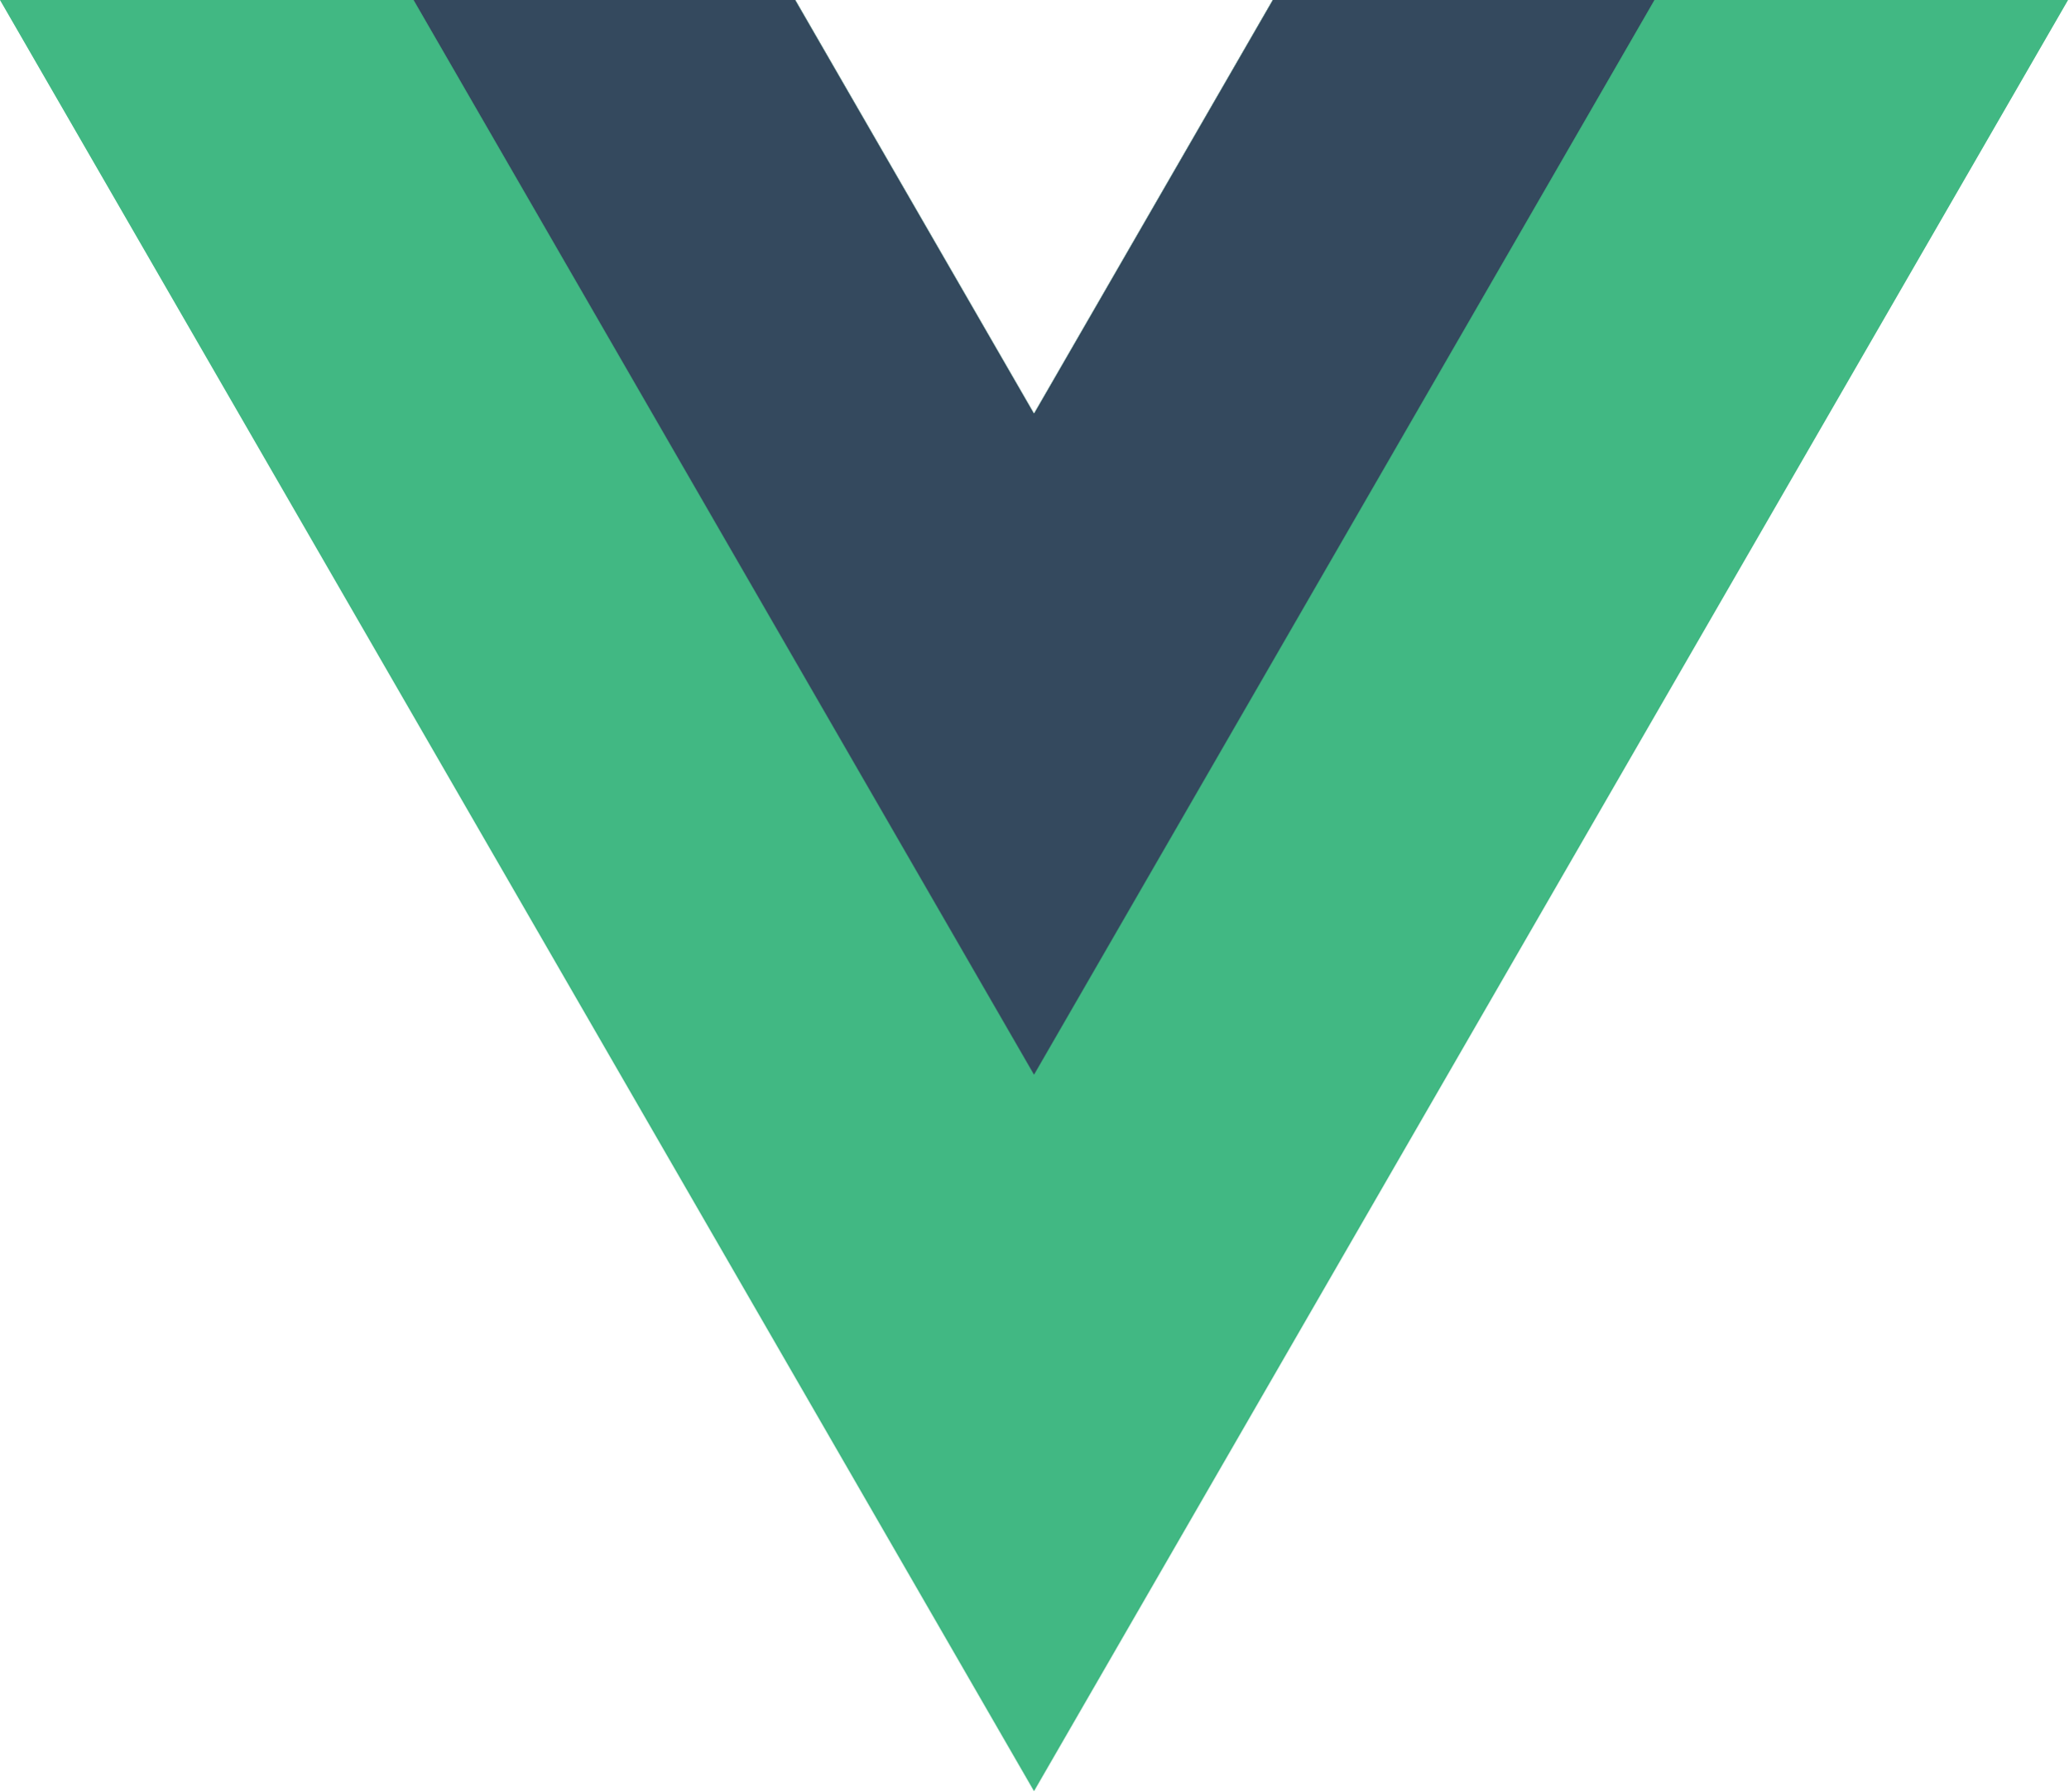
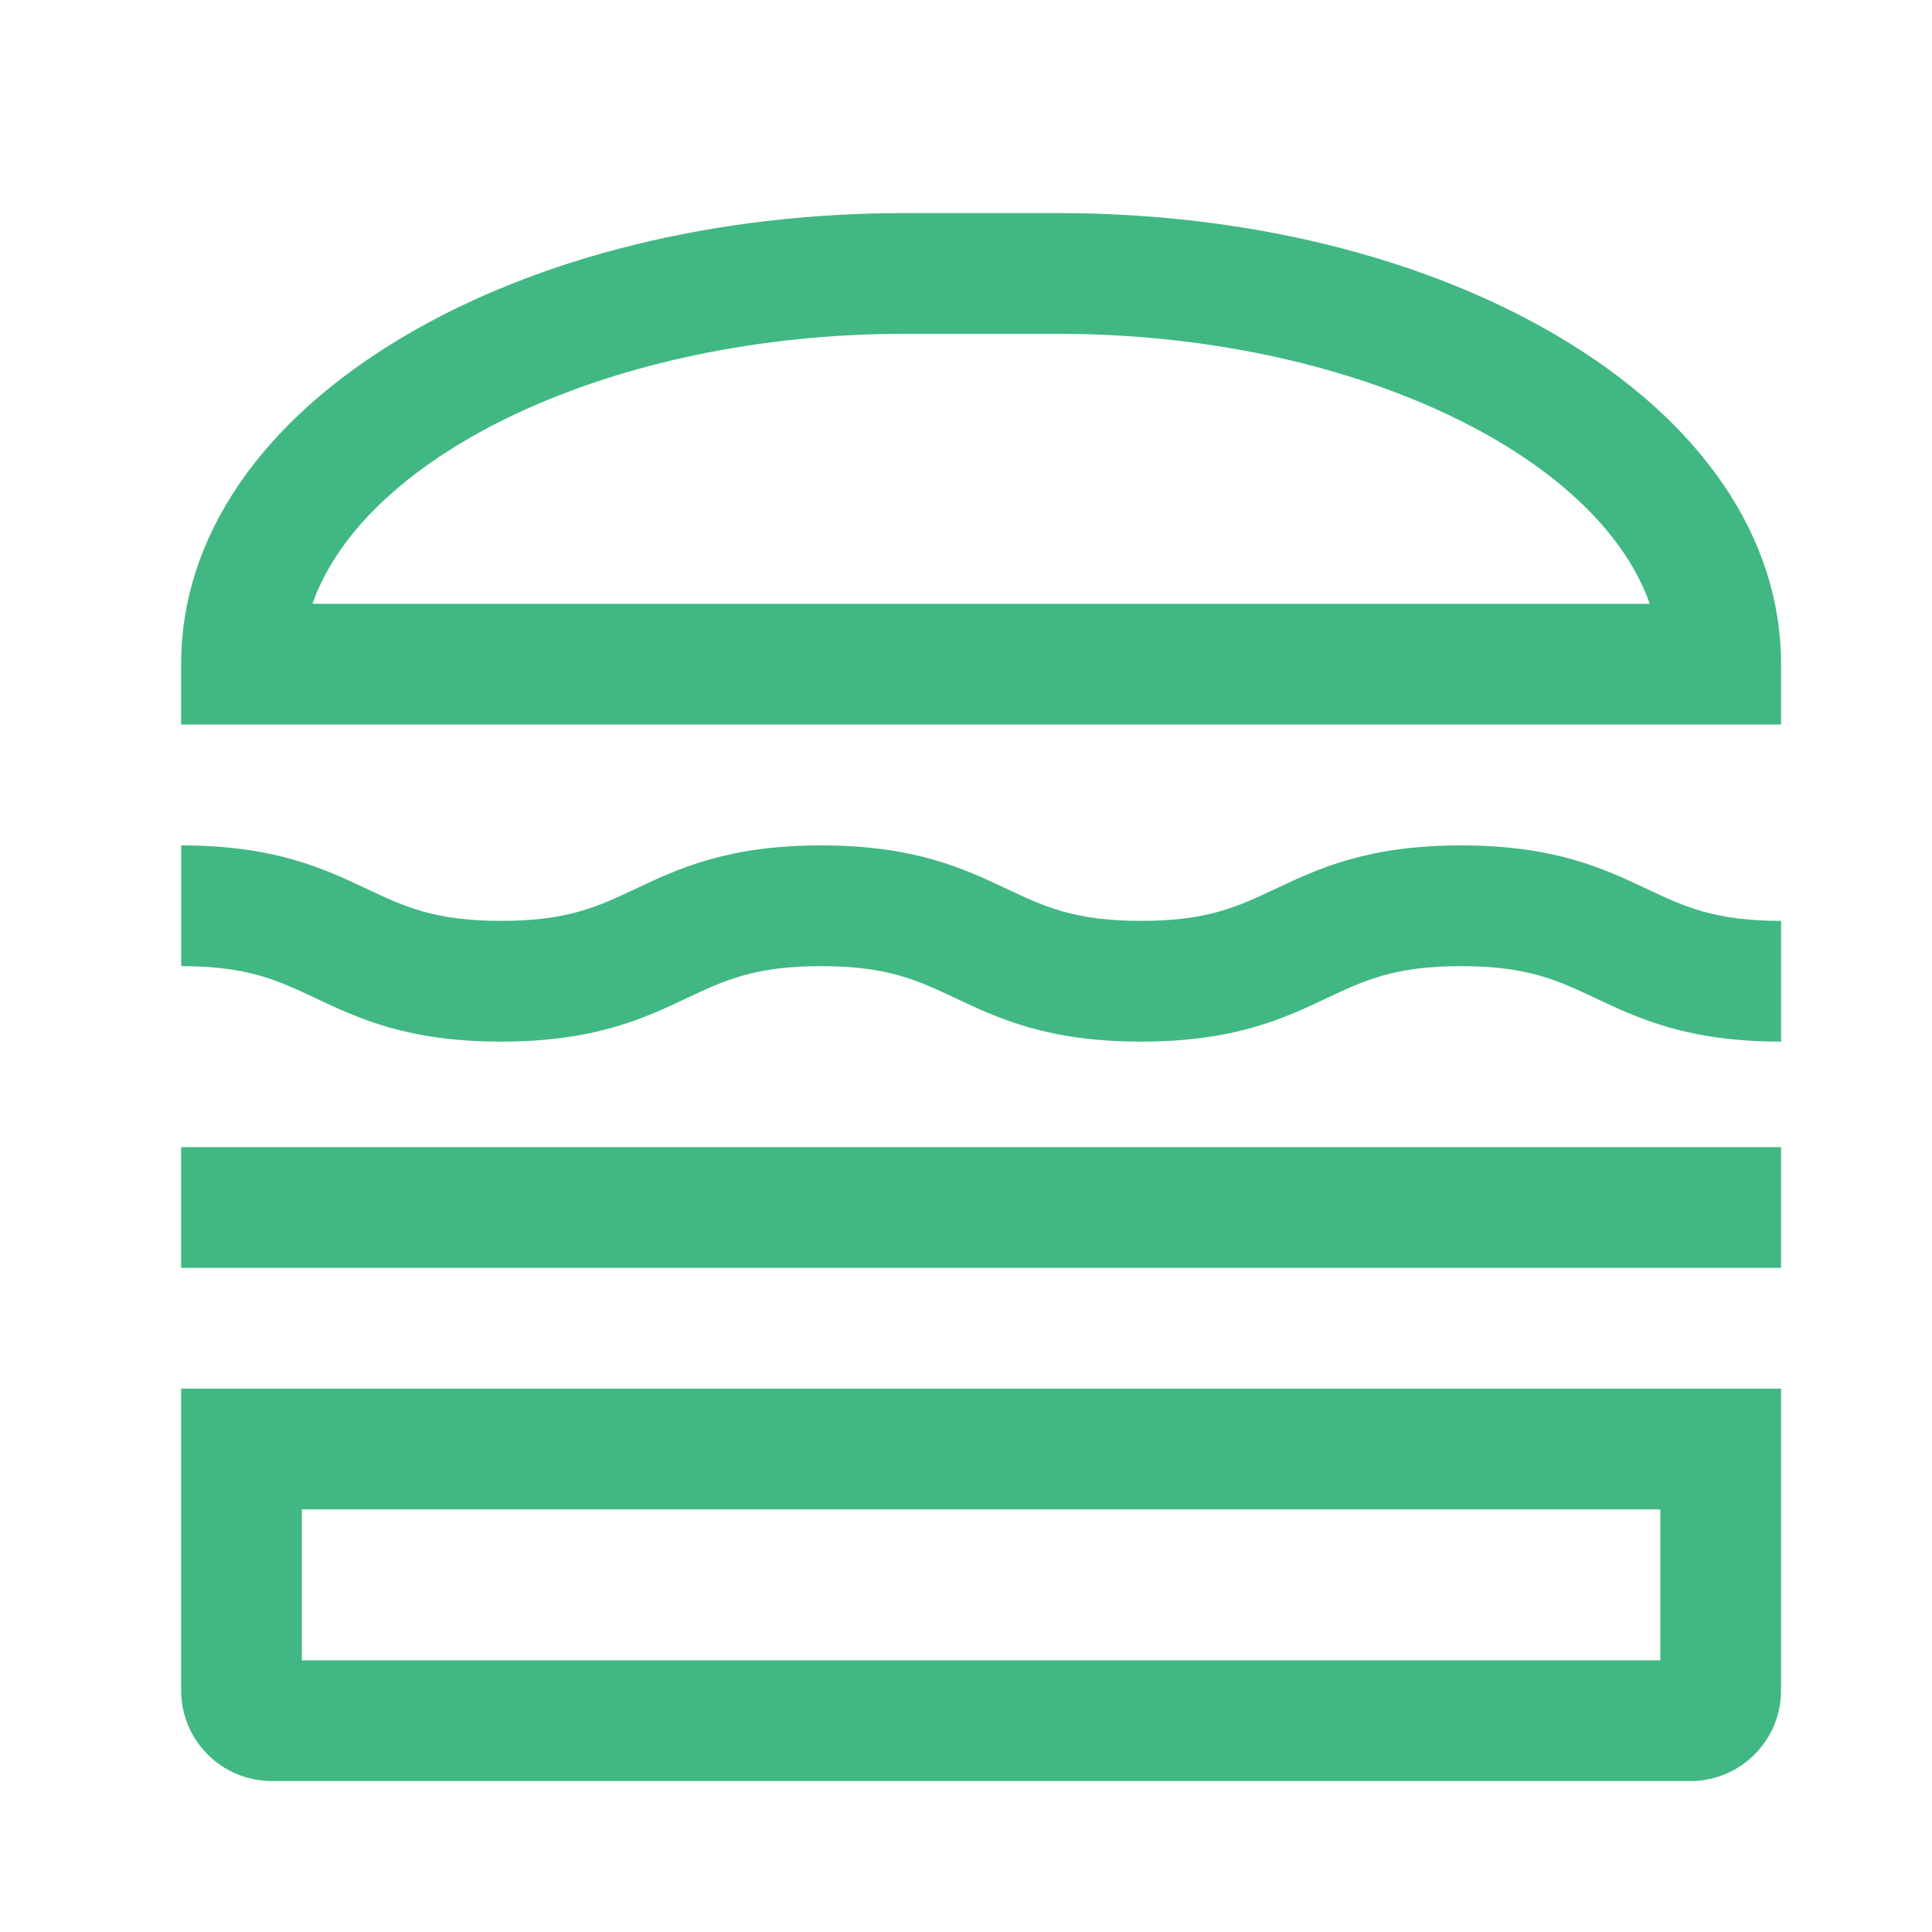
- <svg xmlns="http://www.w3.org/2000/svg" viewBox="0 0 261.76 226.69">
-   <path d="M161.096.001l-30.225 52.351L100.647.001H-.005l130.877 226.688L261.749.001z" fill="#41b883" />
-   <path d="M161.096.001l-30.225 52.351L100.647.001H52.346l78.526 136.01L209.398.001z" fill="#34495e" />
+ <svg xmlns="http://www.w3.org/2000/svg" width="512" height="512" viewBox="0 0 512 512">
+   <path fill="#41b883" d="M412.717 89.012c-35.578-20.985-82.545-32.541-132.246-32.541h-40.942c-49.7 0-96.668 11.556-132.246 32.541C69.054 111.56 48 142.453 48 176v16h424v-16c0-33.547-21.054-64.44-59.283-86.988ZM82.8 160c14.153-40.121 80.185-71.529 156.731-71.529h40.942c76.546 0 142.578 31.408 156.731 71.529ZM48 304h424v32H48zm339.2-79.961c-24.785 0-37.77 6.125-49.227 11.529c-10.034 4.733-17.96 8.471-35.576 8.471s-25.54-3.738-35.574-8.471c-11.456-5.4-24.441-11.529-49.225-11.529s-37.769 6.125-49.225 11.529c-10.033 4.733-17.957 8.471-35.572 8.471s-25.54-3.738-35.573-8.471c-11.456-5.4-24.441-11.529-49.225-11.529v32c17.615 0 25.54 3.738 35.573 8.471c11.456 5.4 24.441 11.529 49.225 11.529s37.768-6.125 49.224-11.529c10.033-4.733 17.958-8.471 35.573-8.471s25.54 3.738 35.573 8.471c11.457 5.4 24.441 11.529 49.226 11.529s37.77-6.125 49.227-11.529c10.034-4.733 17.959-8.471 35.576-8.471s25.542 3.738 35.576 8.471c11.457 5.4 24.442 11.529 49.227 11.529v-32c-17.617 0-25.542-3.738-35.576-8.471c-11.46-5.404-24.445-11.529-49.227-11.529ZM48 448a24.028 24.028 0 0 0 24 24h376a24.028 24.028 0 0 0 24-24v-80H48Zm32-48h360v40H80Z" />
</svg>
